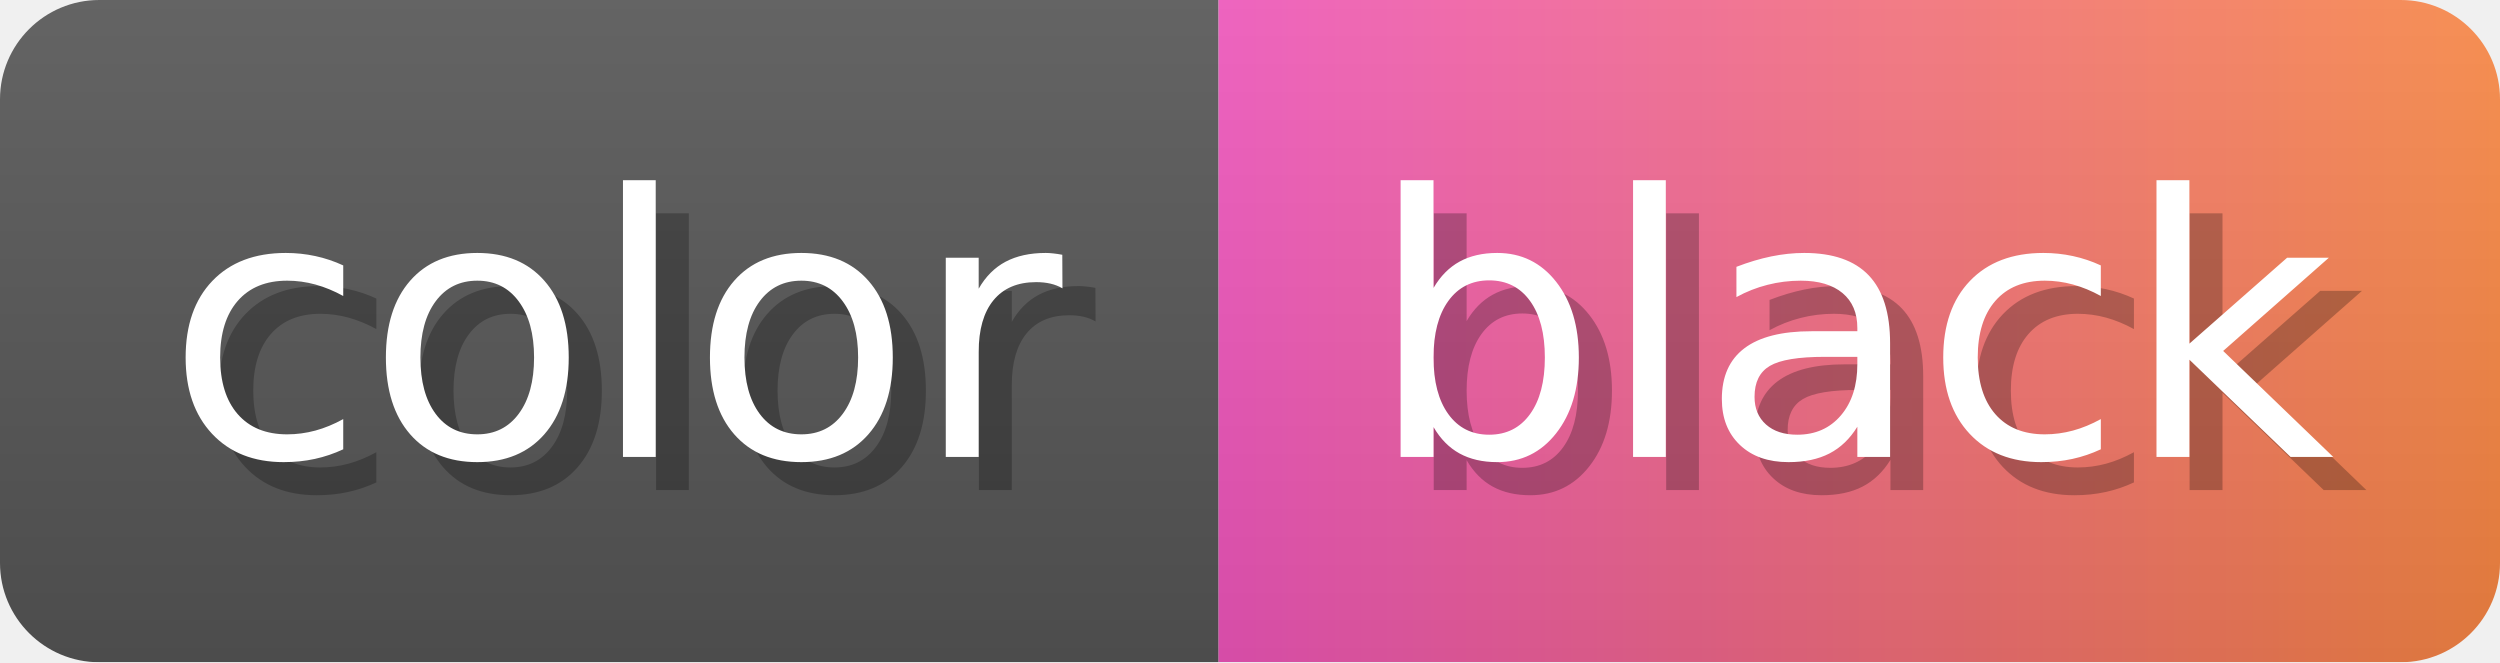
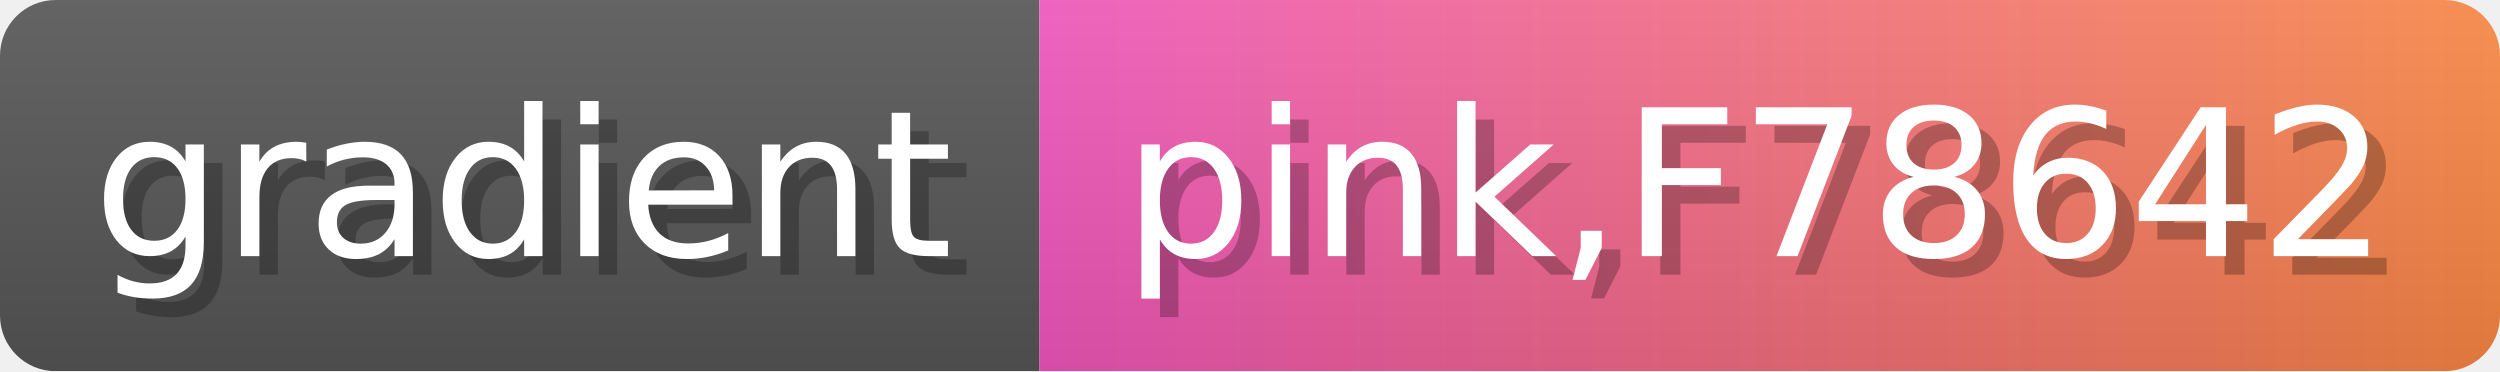
- <svg xmlns="http://www.w3.org/2000/svg" width="75.5" height="20" viewBox="0 0 755 200" role="img" aria-label="color: black">
+ <svg xmlns="http://www.w3.org/2000/svg" width="134.7" height="20" viewBox="0 0 1347 200" role="img" aria-label="gradient: pink,F78642">
  <linearGradient id="a" x2="0" y2="100%">
    <stop offset="0" stop-opacity=".1" stop-color="#EEE" />
    <stop offset="1" stop-opacity=".1" />
  </linearGradient>
  <mask id="m">
-     <rect width="755" height="200" rx="30" fill="#FFF" />
+     <rect width="1347" height="200" rx="30" fill="#FFF" />
  </mask>
  <g mask="url(#m)">
-     <rect width="368" height="200" fill="#555" />
-     <rect width="387" height="200" fill="url(#x)" x="368" />
-     <rect width="755" height="200" fill="url(#a)" />
+     <rect width="560" height="200" fill="#555" />
+     <rect width="787" height="200" fill="url(#x)" x="560" />
+     <rect width="1347" height="200" fill="url(#a)" />
  </g>
  <g aria-hidden="true" fill="#fff" text-anchor="start" font-family="Verdana,DejaVu Sans,sans-serif" font-size="110">
-     <text x="60" y="148" textLength="268" fill="#000" opacity="0.25">color</text>
-     <text x="50" y="138" textLength="268">color</text>
-     <text x="423" y="148" textLength="287" fill="#000" opacity="0.25">black</text>
-     <text x="413" y="138" textLength="287">black</text>
+     <text x="60" y="148" textLength="460" fill="#000" opacity="0.25">gradient</text>
+     <text x="50" y="138" textLength="460">gradient</text>
+     <text x="615" y="148" textLength="687" fill="#000" opacity="0.25">pink,F78642</text>
+     <text x="605" y="138" textLength="687">pink,F78642</text>
  </g>
  <linearGradient id="x" x1="0%" y1="0%" x2="100%" y2="0%">
    <stop offset="0%" style="stop-color:#E5B" />
    <stop offset="100%" style="stop-color:#F78642" />
  </linearGradient>
</svg>
